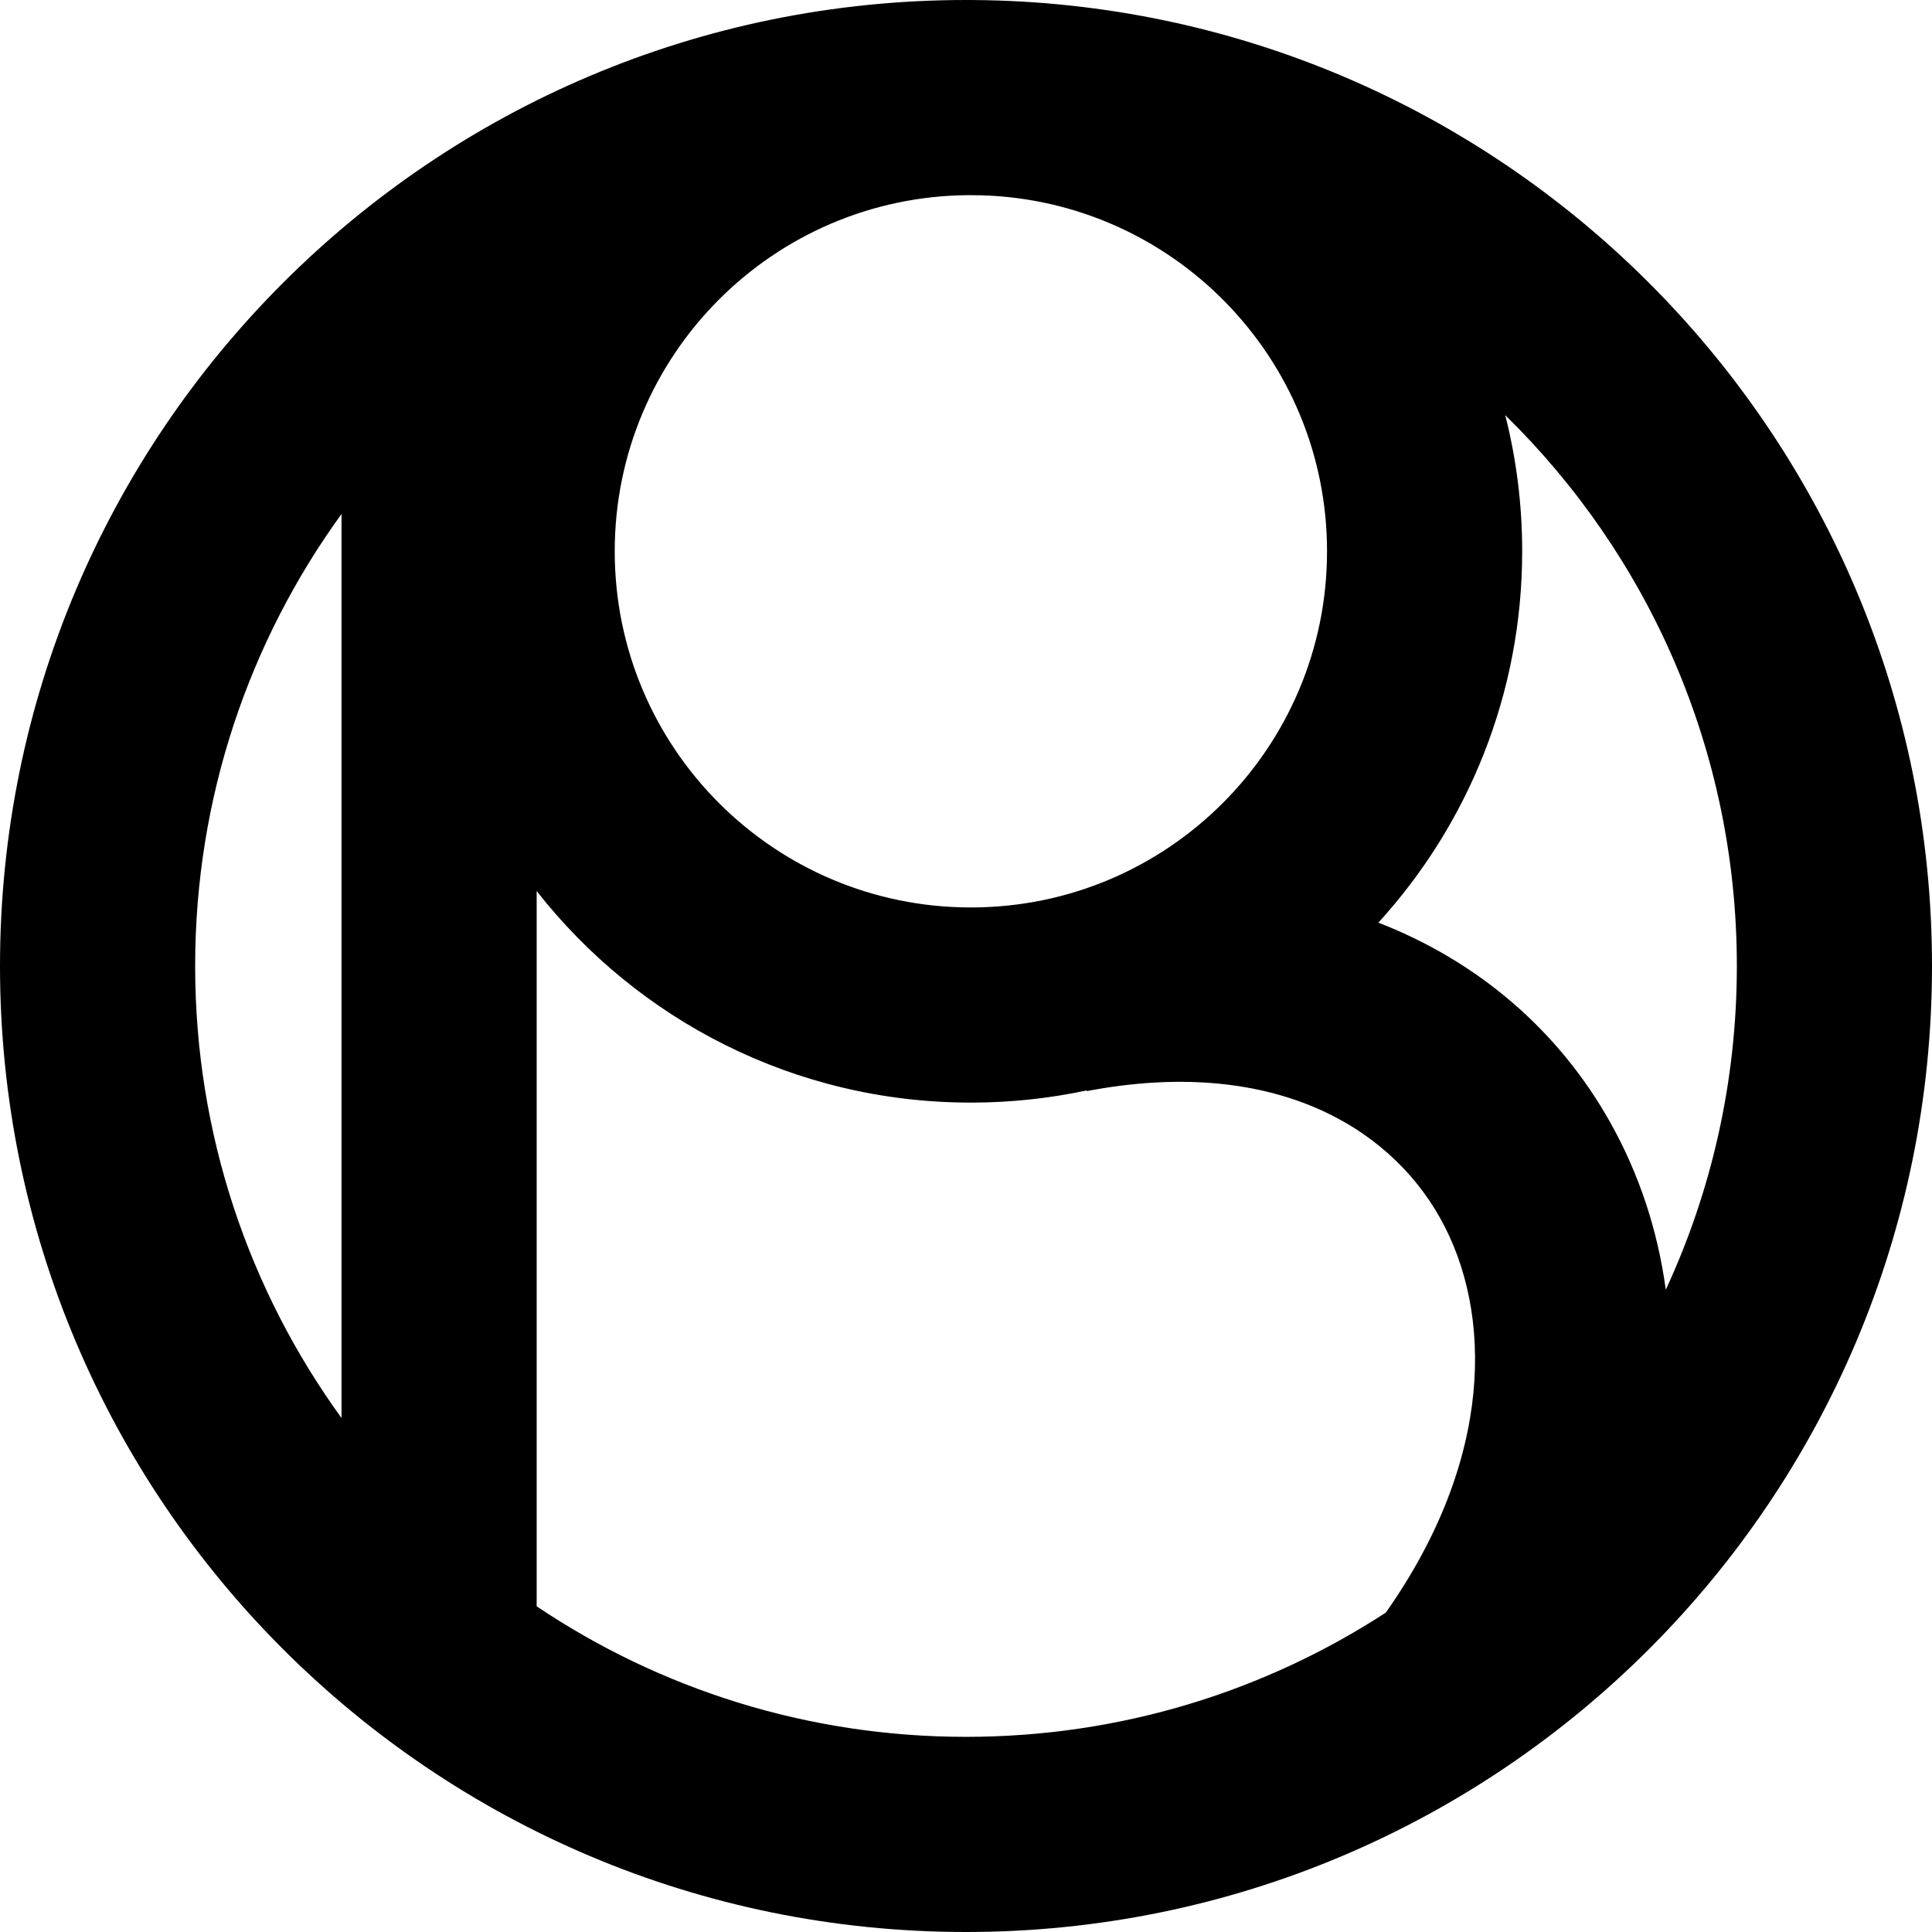
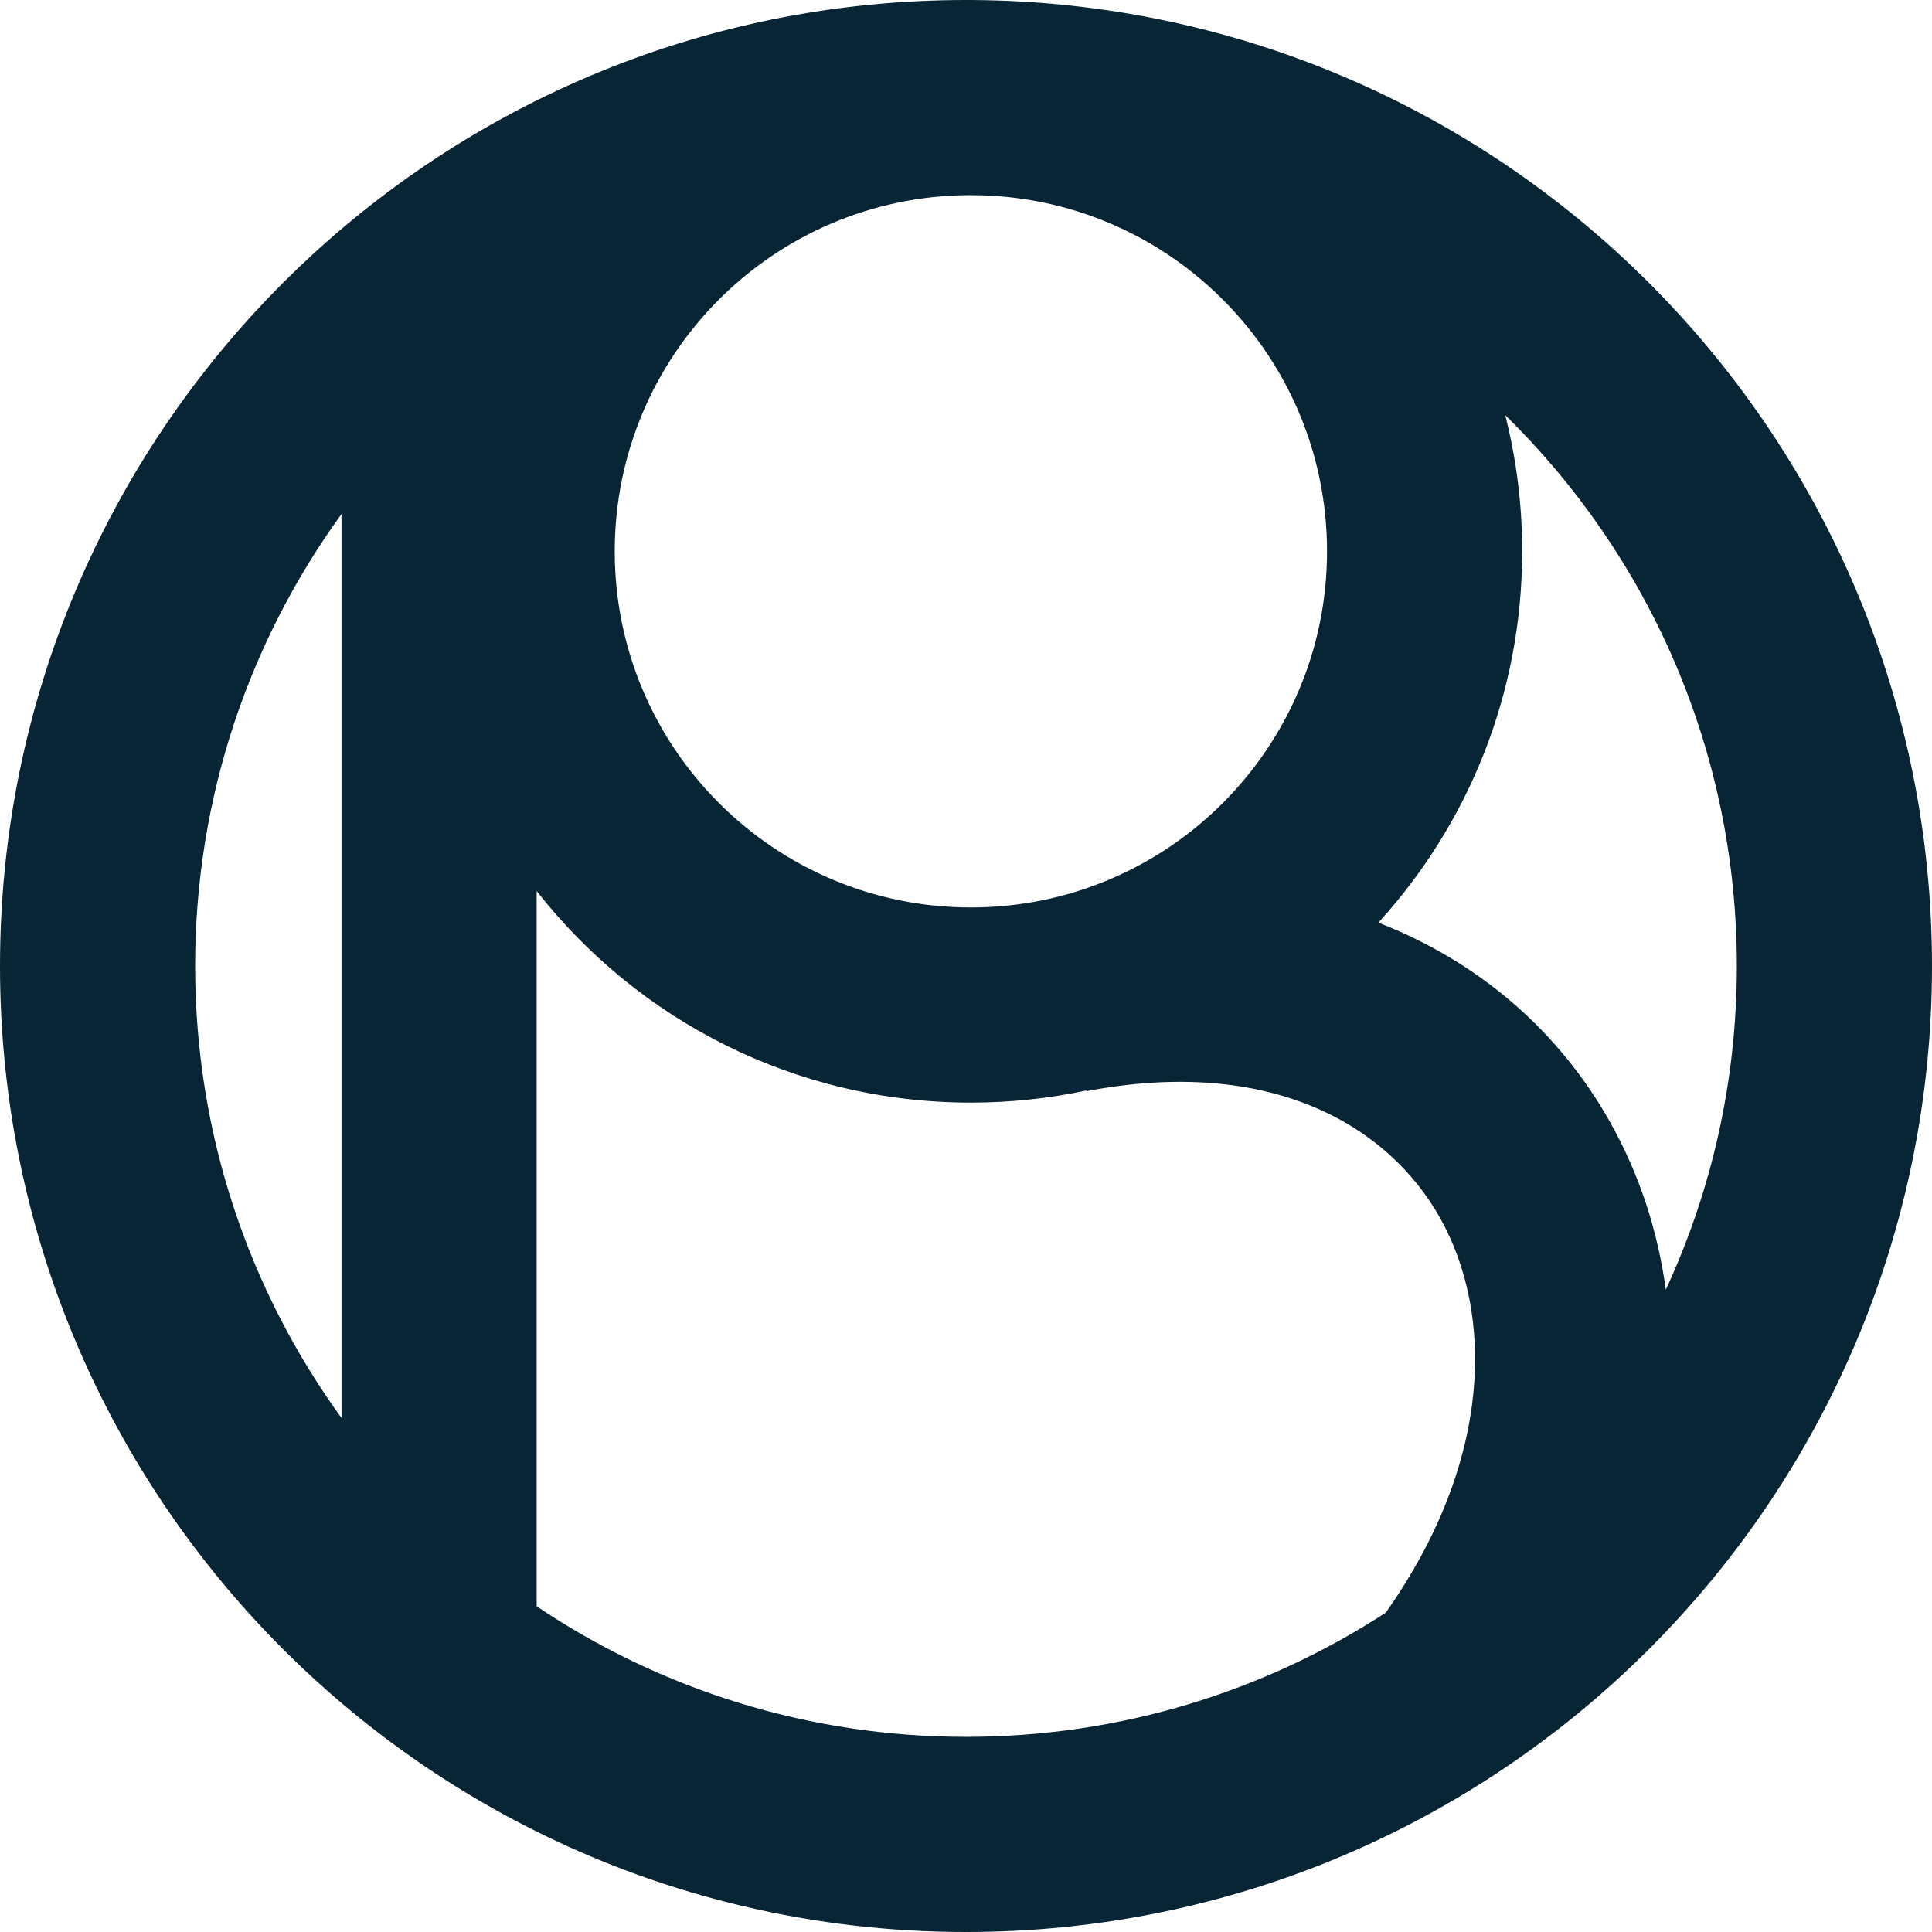
<svg xmlns="http://www.w3.org/2000/svg" width="198" height="198" fill="none">
-   <path fill-rule="evenodd" clip-rule="evenodd" d="M101.043.02C154.776 1.109 198 45.007 198 99c0 54.676-44.324 99-99 99S0 153.676 0 99 44.324 0 99 0a101.096 101.096 0 01.5 0c.516 0 1.03.007 1.543.02zm40.979 165.249C129.643 173.322 114.868 178 99 178c-16.288 0-31.425-4.929-44-13.378V91.318C65.343 104.518 81.43 113 99.5 113c4.069 0 8.038-.43 11.863-1.247l.013.069c18.769-3.585 30.853 3.443 36.213 13.005 5.429 9.684 5.516 24.73-5.567 40.442zm28.696-33.094C175.392 122.088 178 110.849 178 99c0-22.118-9.089-42.112-23.736-56.453A56.588 56.588 0 01156 56.5c0 14.66-5.583 28.014-14.738 38.056 10.256 3.986 18.491 11.068 23.774 20.492 2.96 5.282 4.86 11.064 5.682 17.127zM20 99c0-17.305 5.564-33.31 15-46.324v92.648C25.564 132.31 20 116.305 20 99zm79.298-79c.421.002.842.007 1.262.015C120.228 20.575 136 36.696 136 56.5 136 76.658 119.658 93 99.5 93S63 76.658 63 56.5C63 36.41 79.232 20.11 99.298 20z" fill="#000" />
+   <path fill-rule="evenodd" clip-rule="evenodd" d="M101.043.02C154.776 1.109 198 45.007 198 99c0 54.676-44.324 99-99 99S0 153.676 0 99 44.324 0 99 0a101.096 101.096 0 01.5 0c.516 0 1.03.007 1.543.02zm40.979 165.249C129.643 173.322 114.868 178 99 178c-16.288 0-31.425-4.929-44-13.378V91.318C65.343 104.518 81.43 113 99.5 113c4.069 0 8.038-.43 11.863-1.247l.013.069c18.769-3.585 30.853 3.443 36.213 13.005 5.429 9.684 5.516 24.73-5.567 40.442zm28.696-33.094C175.392 122.088 178 110.849 178 99c0-22.118-9.089-42.112-23.736-56.453A56.588 56.588 0 01156 56.5c0 14.66-5.583 28.014-14.738 38.056 10.256 3.986 18.491 11.068 23.774 20.492 2.96 5.282 4.86 11.064 5.682 17.127zM20 99c0-17.305 5.564-33.31 15-46.324v92.648C25.564 132.31 20 116.305 20 99zm79.298-79c.421.002.842.007 1.262.015C120.228 20.575 136 36.696 136 56.5 136 76.658 119.658 93 99.5 93S63 76.658 63 56.5C63 36.41 79.232 20.11 99.298 20z" fill="#082535" />
</svg>
